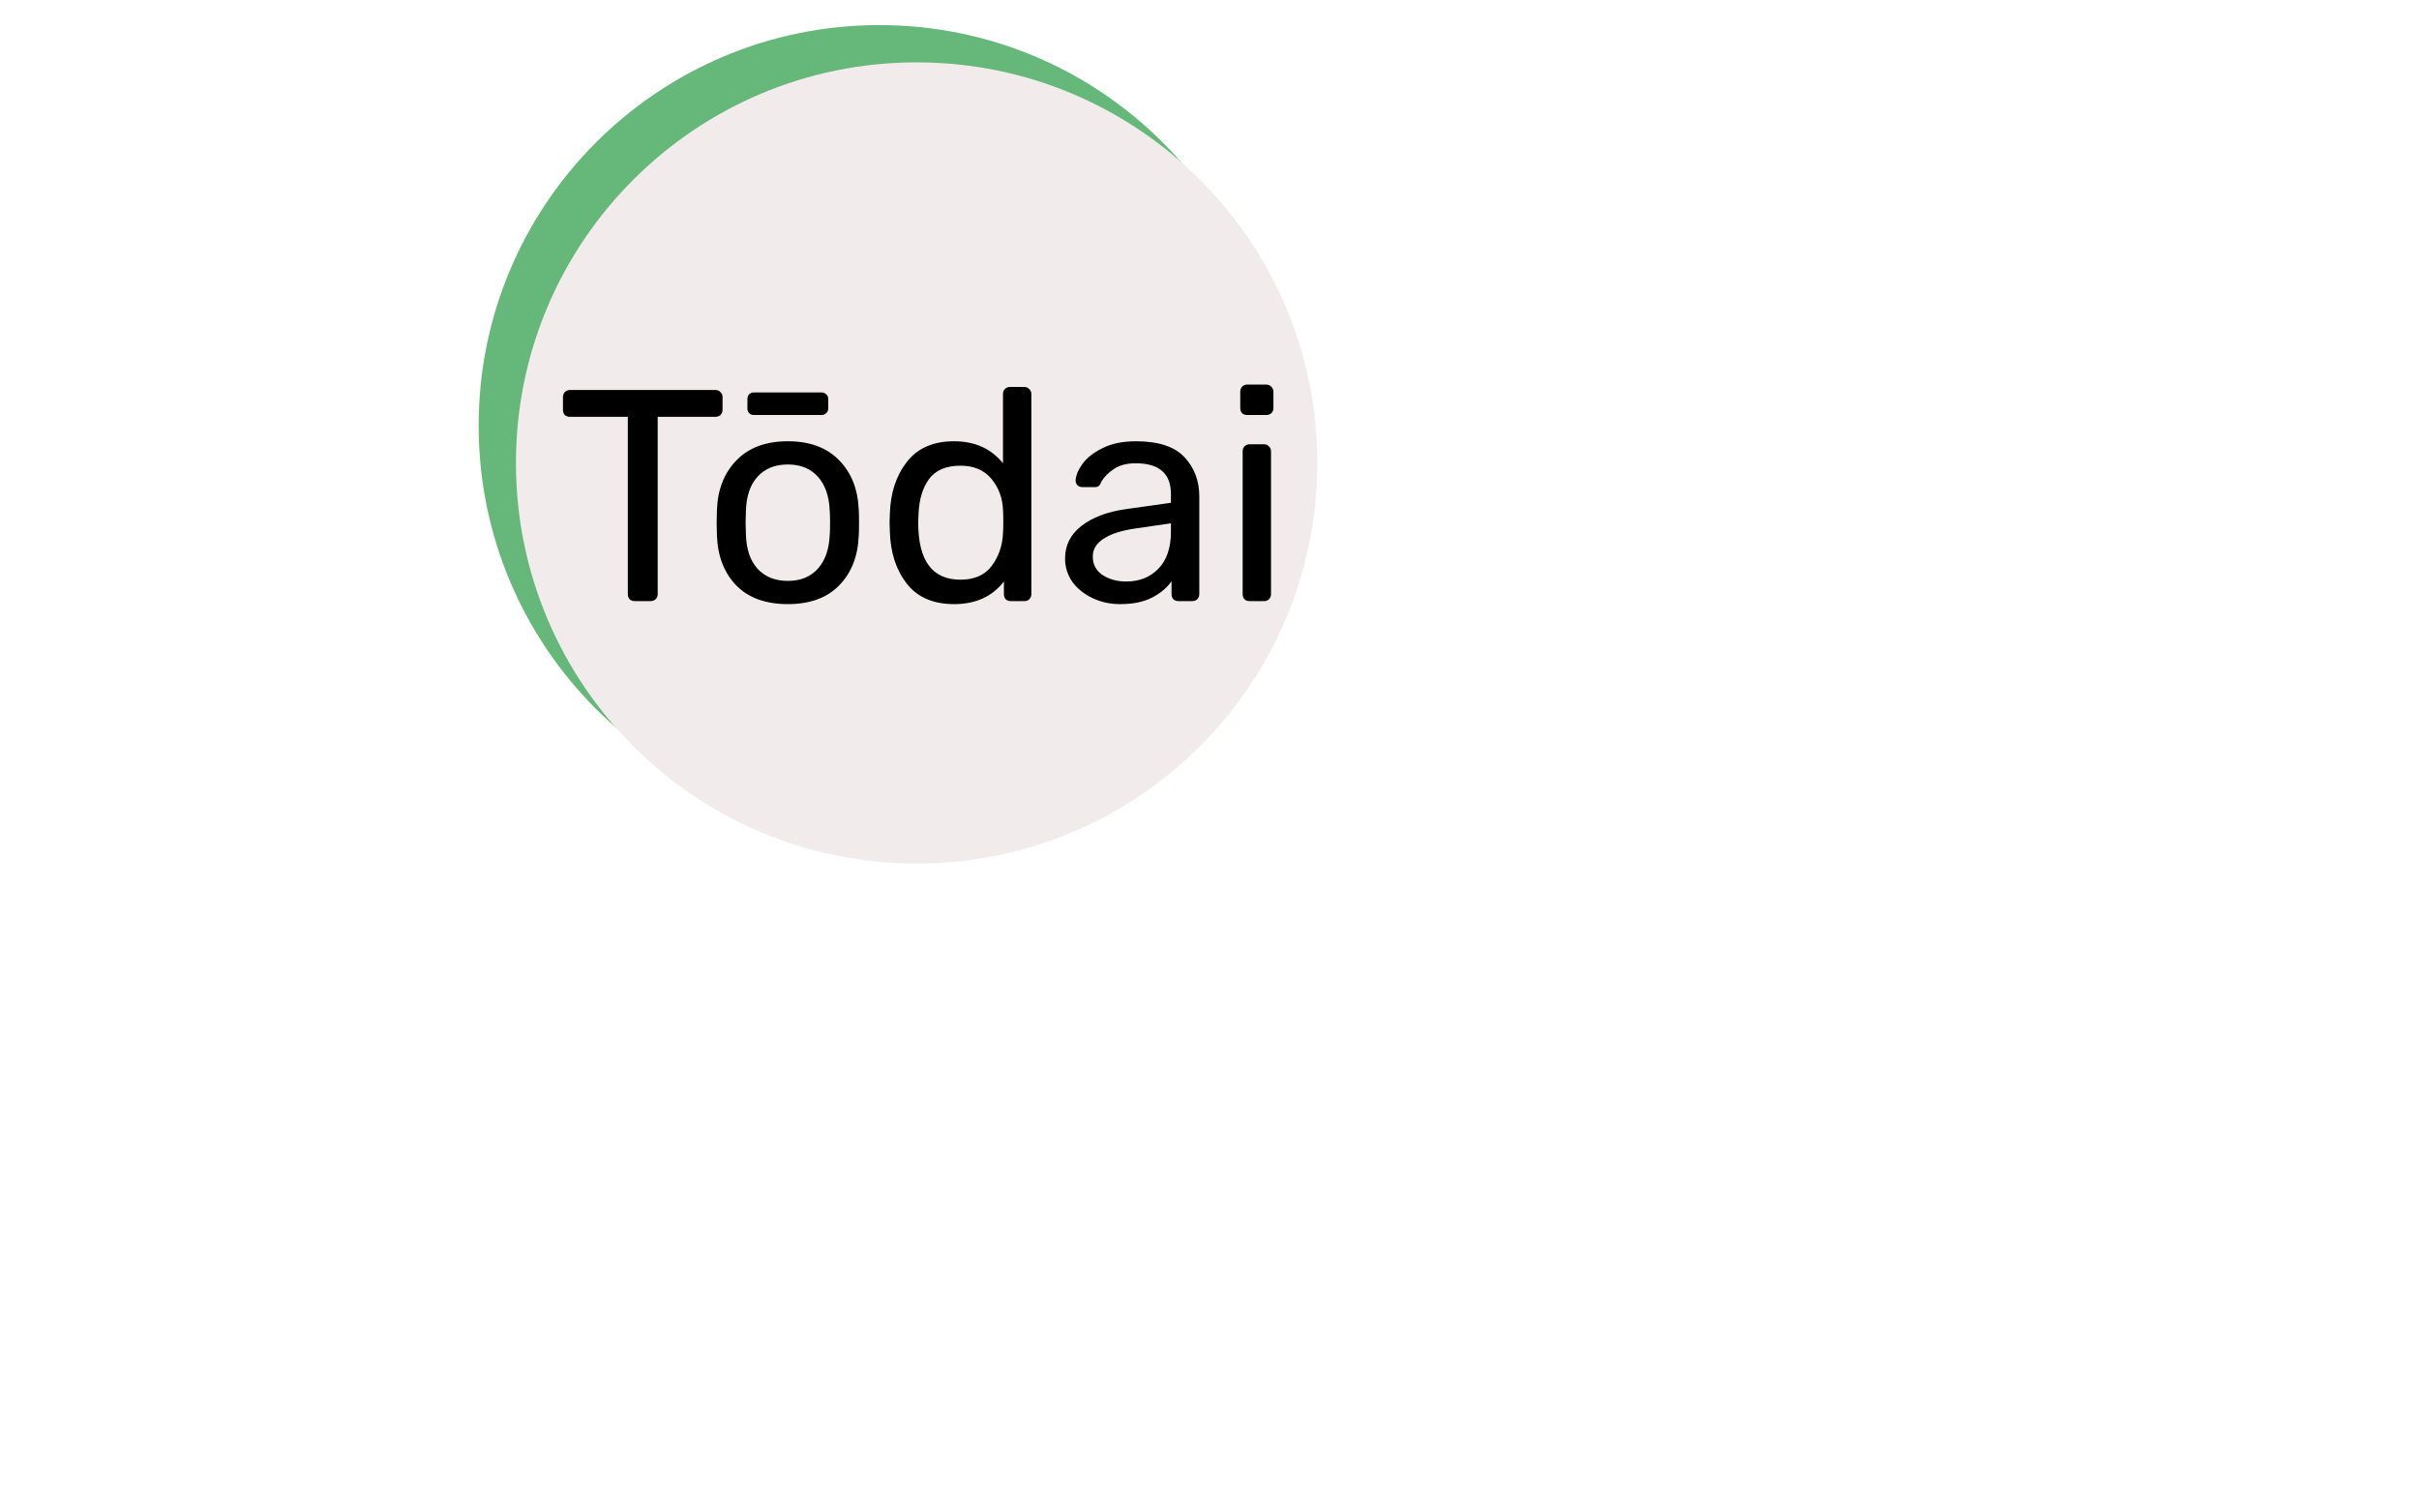
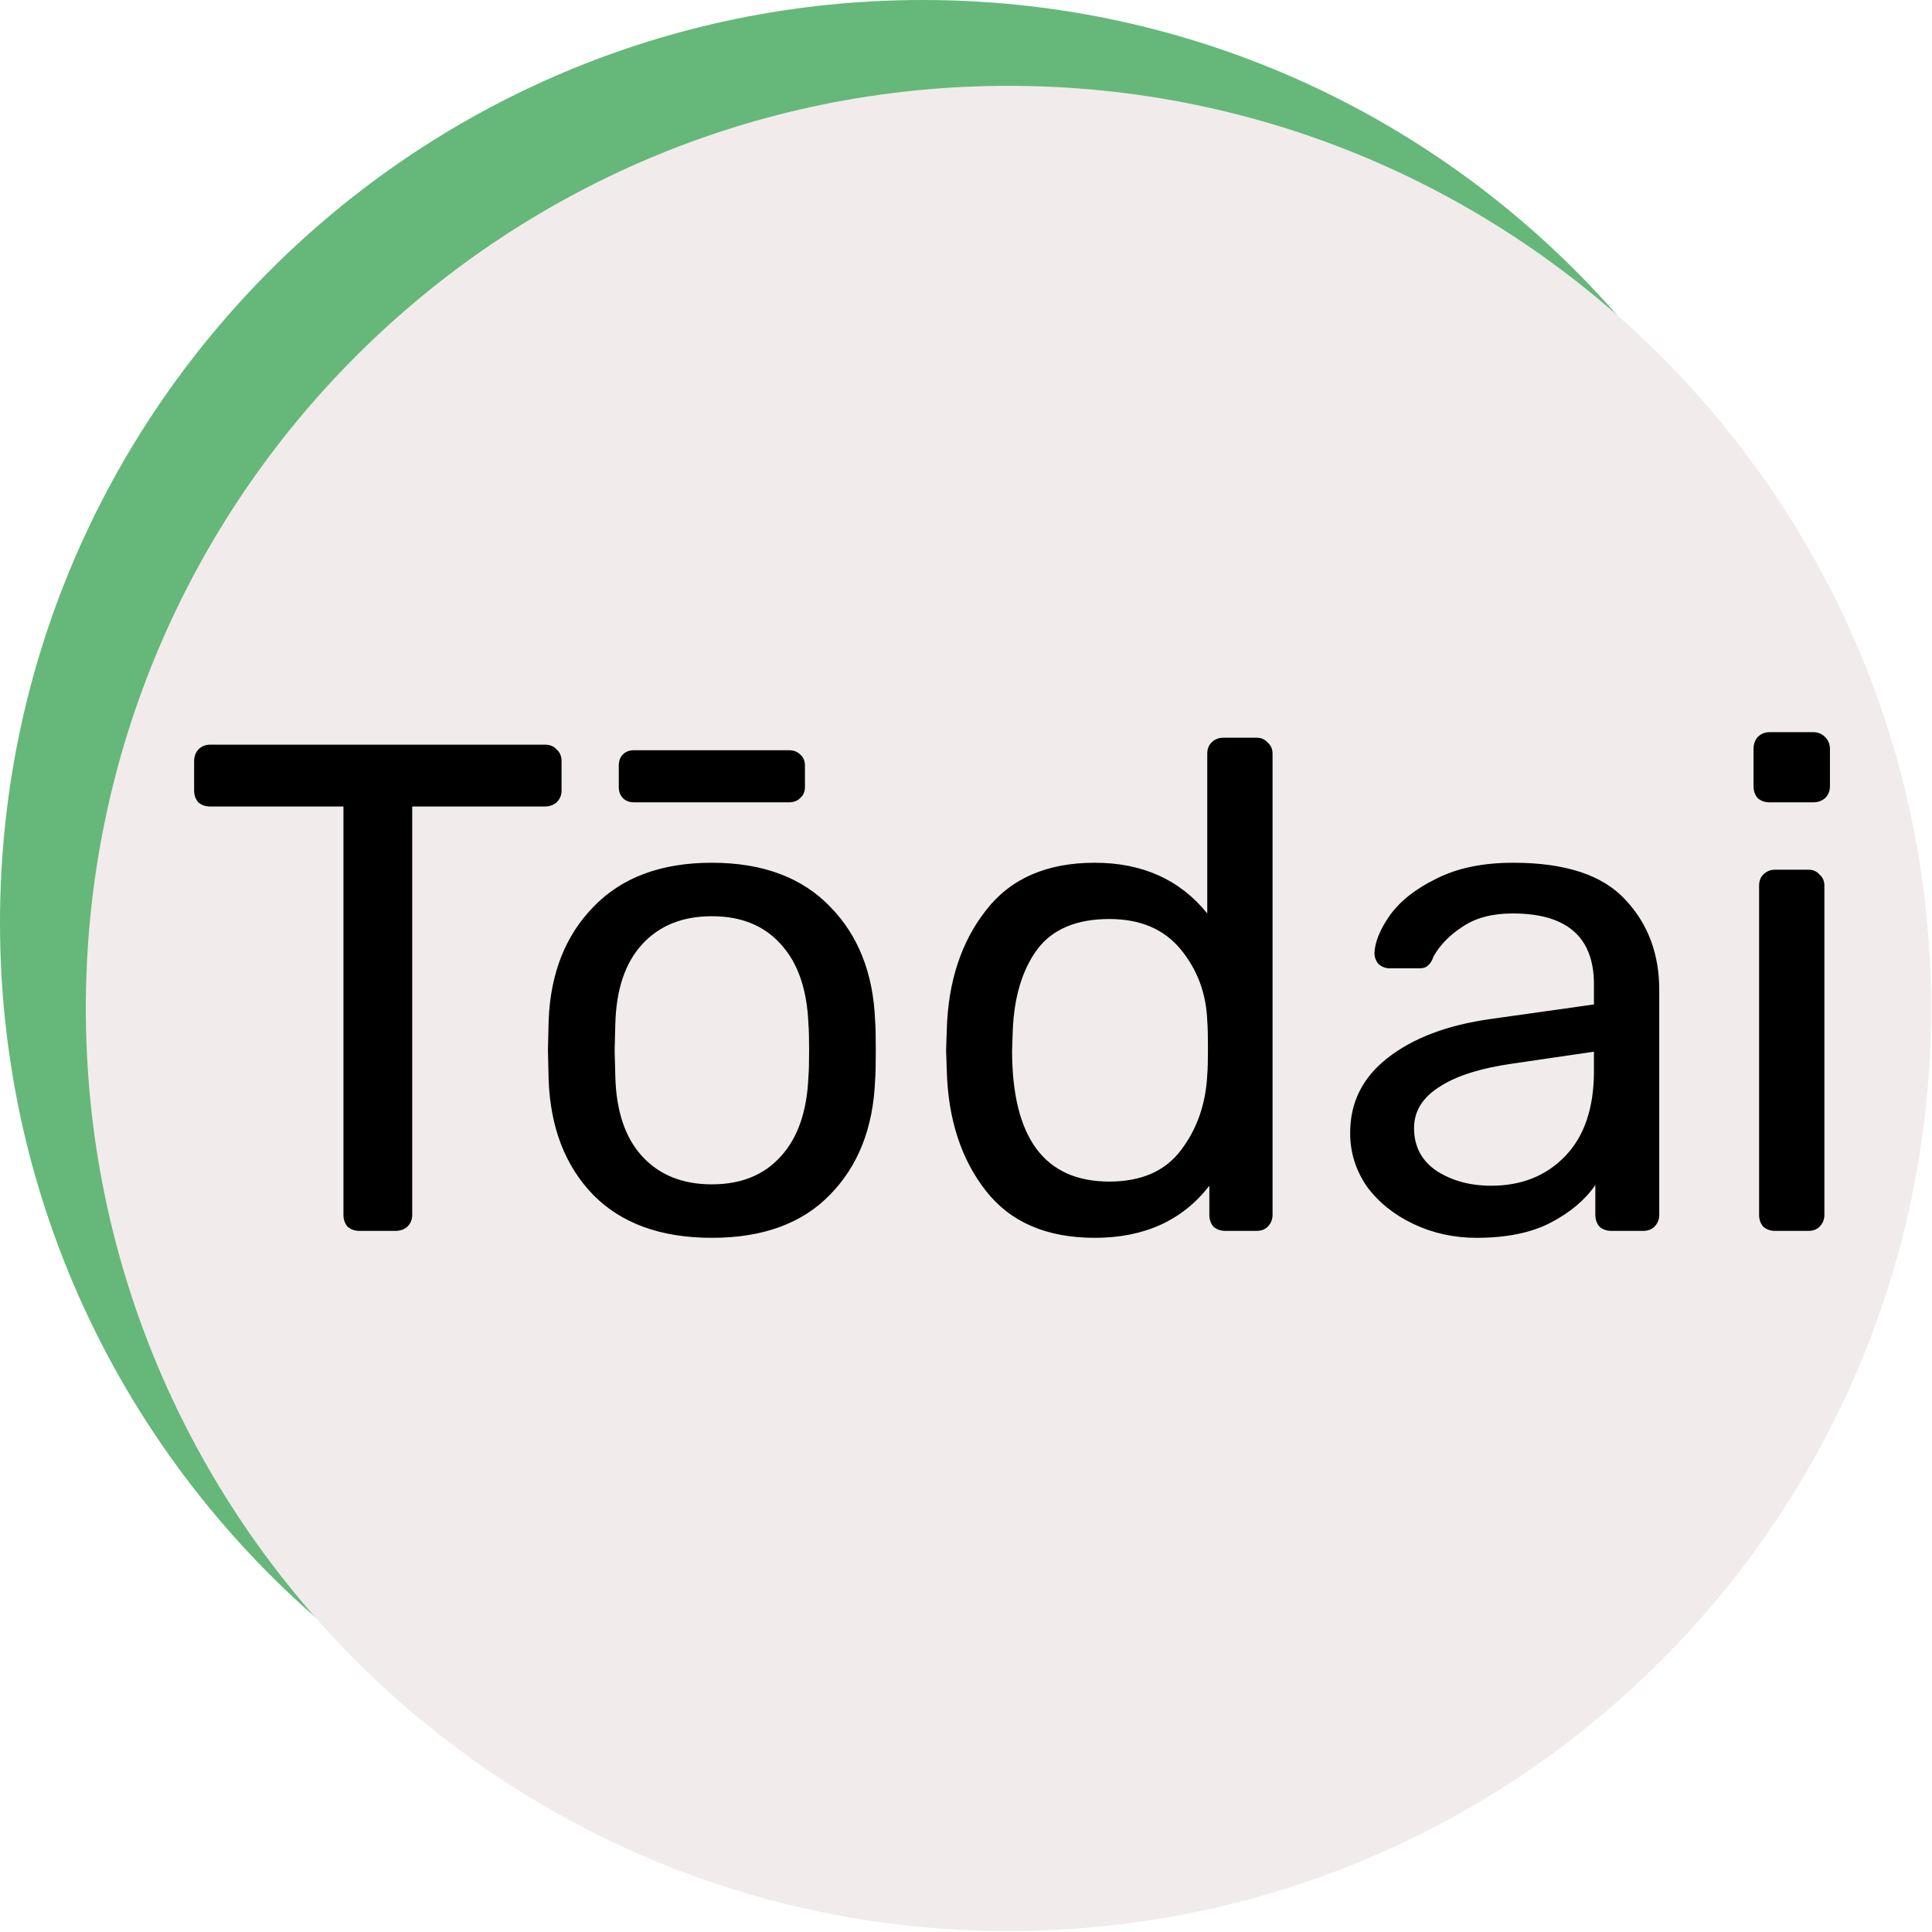
- <svg xmlns="http://www.w3.org/2000/svg" width="100%" height="100%" viewBox="0 0 1280 800" version="1.1" xml:space="preserve" style="fill-rule:evenodd;clip-rule:evenodd;stroke-linejoin:round;stroke-miterlimit:2;">
-   <g transform="matrix(3.2873,0,0,3.2873,253.282,13.2824)">
+ <svg xmlns="http://www.w3.org/2000/svg" width="100%" height="100%" viewBox="0 0 444 444" version="1.1" xml:space="preserve" style="fill-rule:evenodd;clip-rule:evenodd;stroke-linejoin:round;stroke-miterlimit:2;">
+   <g transform="matrix(3.2873,0,0,3.2873,0,0)">
    <circle cx="64.5" cy="64.5" r="64.5" style="fill:rgb(101,184,121);" />
  </g>
-   <g transform="matrix(3.2873,0,0,3.2873,253.282,13.2824)">
+   <g transform="matrix(3.2873,0,0,3.2873,0,0)">
    <circle cx="70.5" cy="70.5" r="64.5" style="fill:rgb(242,235,235);" />
  </g>
-   <g transform="matrix(3.47013,0,0,3.47013,296.556,200.162)">
+   <g transform="matrix(3.47013,0,0,3.47013,43.2739,164.888)">
    <path d="M11.333,34C11.027,34 10.766,33.908 10.551,33.724C10.367,33.509 10.275,33.249 10.275,32.942L10.275,5.894L1.443,5.894C1.137,5.894 0.876,5.802 0.661,5.618C0.477,5.403 0.385,5.143 0.385,4.836L0.385,2.904C0.385,2.597 0.477,2.337 0.661,2.122C0.876,1.907 1.137,1.8 1.443,1.8L23.615,1.8C23.953,1.8 24.213,1.907 24.397,2.122C24.612,2.306 24.719,2.567 24.719,2.904L24.719,4.836C24.719,5.143 24.612,5.403 24.397,5.618C24.183,5.802 23.922,5.894 23.615,5.894L14.829,5.894L14.829,32.942C14.829,33.249 14.722,33.509 14.507,33.724C14.293,33.908 14.032,34 13.725,34L11.333,34ZM34.674,34.46C31.3,34.46 28.678,33.509 26.808,31.608C24.968,29.707 23.986,27.177 23.864,24.018L23.818,22.04L23.864,20.062C23.986,16.934 24.983,14.419 26.854,12.518C28.724,10.586 31.331,9.62 34.674,9.62C38.016,9.62 40.623,10.586 42.494,12.518C44.364,14.419 45.361,16.934 45.484,20.062C45.514,20.399 45.53,21.059 45.53,22.04C45.53,23.021 45.514,23.681 45.484,24.018C45.361,27.177 44.364,29.707 42.494,31.608C40.654,33.509 38.047,34.46 34.674,34.46ZM34.674,30.918C36.606,30.918 38.124,30.305 39.228,29.078C40.362,27.851 40.976,26.088 41.068,23.788C41.098,23.481 41.114,22.899 41.114,22.04C41.114,21.181 41.098,20.599 41.068,20.292C40.976,17.992 40.362,16.229 39.228,15.002C38.124,13.775 36.606,13.162 34.674,13.162C32.742,13.162 31.208,13.775 30.074,15.002C28.939,16.229 28.341,17.992 28.28,20.292L28.234,22.04L28.28,23.788C28.341,26.088 28.939,27.851 30.074,29.078C31.208,30.305 32.742,30.918 34.674,30.918ZM29.522,5.618C29.215,5.618 28.97,5.526 28.786,5.342C28.602,5.158 28.51,4.913 28.51,4.606L28.51,3.18C28.51,2.873 28.602,2.628 28.786,2.444C28.97,2.26 29.215,2.168 29.522,2.168L39.78,2.168C40.086,2.168 40.332,2.26 40.516,2.444C40.73,2.628 40.838,2.873 40.838,3.18L40.838,4.606C40.838,4.913 40.73,5.158 40.516,5.342C40.332,5.526 40.086,5.618 39.78,5.618L29.522,5.618ZM60.03,34.46C56.84,34.46 54.433,33.417 52.808,31.332C51.182,29.247 50.324,26.609 50.232,23.42L50.186,22.04L50.232,20.66C50.324,17.501 51.182,14.879 52.808,12.794C54.433,10.678 56.84,9.62 60.03,9.62C63.188,9.62 65.672,10.739 67.482,12.978L67.482,2.398C67.482,2.091 67.574,1.846 67.758,1.662C67.972,1.447 68.233,1.34 68.54,1.34L70.748,1.34C71.054,1.34 71.3,1.447 71.484,1.662C71.698,1.846 71.806,2.091 71.806,2.398L71.806,32.942C71.806,33.249 71.698,33.509 71.484,33.724C71.3,33.908 71.054,34 70.748,34L68.678,34C68.371,34 68.11,33.908 67.896,33.724C67.712,33.509 67.62,33.249 67.62,32.942L67.62,31.01C65.841,33.31 63.311,34.46 60.03,34.46ZM60.996,30.734C63.112,30.734 64.691,30.044 65.734,28.664C66.807,27.253 67.39,25.582 67.482,23.65C67.512,23.313 67.528,22.73 67.528,21.902C67.528,21.043 67.512,20.445 67.482,20.108C67.42,18.299 66.838,16.719 65.734,15.37C64.63,14.021 63.05,13.346 60.996,13.346C58.818,13.346 57.224,14.021 56.212,15.37C55.23,16.719 54.694,18.498 54.602,20.706L54.556,22.04C54.556,27.836 56.702,30.734 60.996,30.734ZM85.317,34.46C83.815,34.46 82.419,34.153 81.131,33.54C79.843,32.927 78.816,32.099 78.049,31.056C77.313,29.983 76.945,28.802 76.945,27.514C76.945,25.49 77.773,23.834 79.429,22.546C81.116,21.227 83.385,20.369 86.237,19.97L93.091,19.004L93.091,17.67C93.091,14.542 91.297,12.978 87.709,12.978C86.36,12.978 85.256,13.269 84.397,13.852C83.539,14.404 82.894,15.063 82.465,15.83C82.373,16.106 82.251,16.305 82.097,16.428C81.975,16.551 81.791,16.612 81.545,16.612L79.567,16.612C79.291,16.612 79.046,16.52 78.831,16.336C78.647,16.121 78.555,15.876 78.555,15.6C78.586,14.864 78.923,14.036 79.567,13.116C80.242,12.165 81.269,11.353 82.649,10.678C84.029,9.973 85.731,9.62 87.755,9.62C91.19,9.62 93.659,10.433 95.161,12.058C96.664,13.653 97.415,15.646 97.415,18.038L97.415,32.942C97.415,33.249 97.308,33.509 97.093,33.724C96.909,33.908 96.664,34 96.357,34L94.241,34C93.935,34 93.674,33.908 93.459,33.724C93.275,33.509 93.183,33.249 93.183,32.942L93.183,30.964C92.509,31.945 91.527,32.773 90.239,33.448C88.951,34.123 87.311,34.46 85.317,34.46ZM86.283,31.01C88.277,31.01 89.902,30.366 91.159,29.078C92.447,27.759 93.091,25.873 93.091,23.42L93.091,22.132L87.755,22.914C85.578,23.221 83.937,23.742 82.833,24.478C81.729,25.183 81.177,26.088 81.177,27.192C81.177,28.419 81.683,29.369 82.695,30.044C83.707,30.688 84.903,31.01 86.283,31.01ZM104.718,5.618C104.411,5.618 104.151,5.526 103.936,5.342C103.752,5.127 103.66,4.867 103.66,4.56L103.66,2.076C103.66,1.769 103.752,1.509 103.936,1.294C104.151,1.079 104.411,0.972 104.718,0.972L107.616,0.972C107.923,0.972 108.183,1.079 108.398,1.294C108.613,1.509 108.72,1.769 108.72,2.076L108.72,4.56C108.72,4.867 108.613,5.127 108.398,5.342C108.183,5.526 107.923,5.618 107.616,5.618L104.718,5.618ZM105.086,34C104.779,34 104.519,33.908 104.304,33.724C104.12,33.509 104.028,33.249 104.028,32.942L104.028,11.138C104.028,10.831 104.12,10.586 104.304,10.402C104.519,10.187 104.779,10.08 105.086,10.08L107.294,10.08C107.601,10.08 107.846,10.187 108.03,10.402C108.245,10.586 108.352,10.831 108.352,11.138L108.352,32.942C108.352,33.249 108.245,33.509 108.03,33.724C107.846,33.908 107.601,34 107.294,34L105.086,34Z" style="fill-rule:nonzero;" />
  </g>
</svg>
